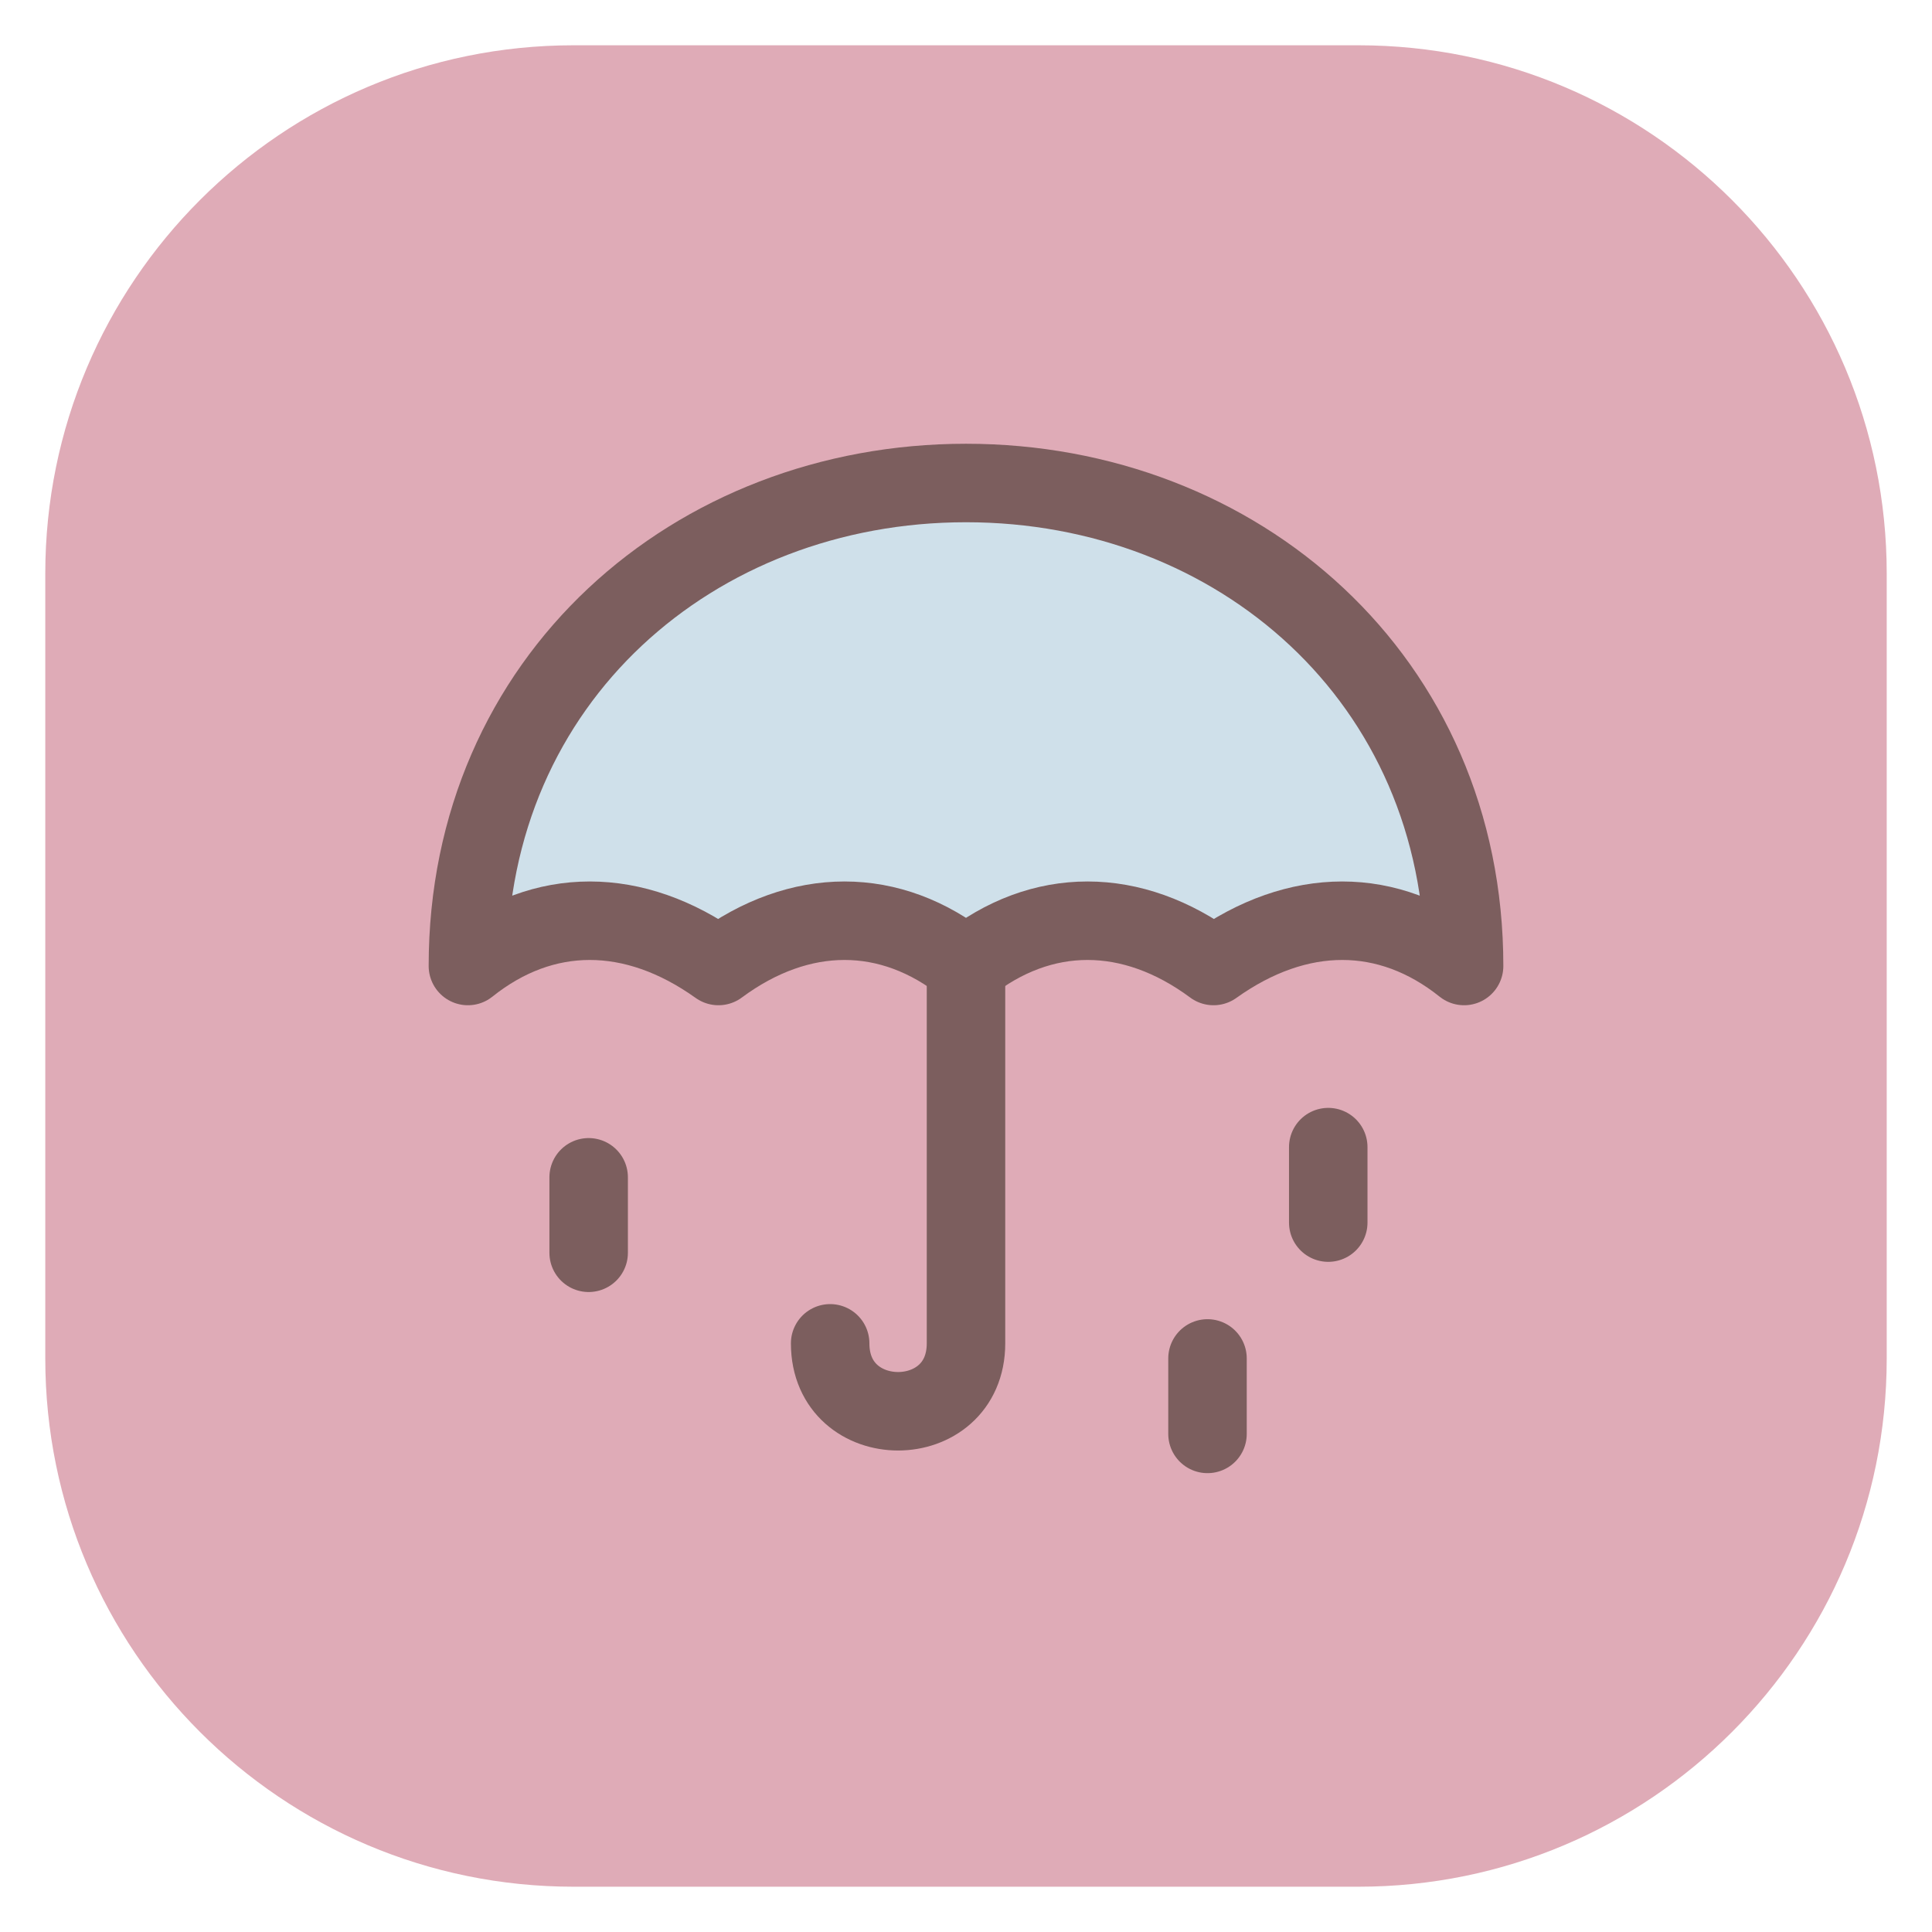
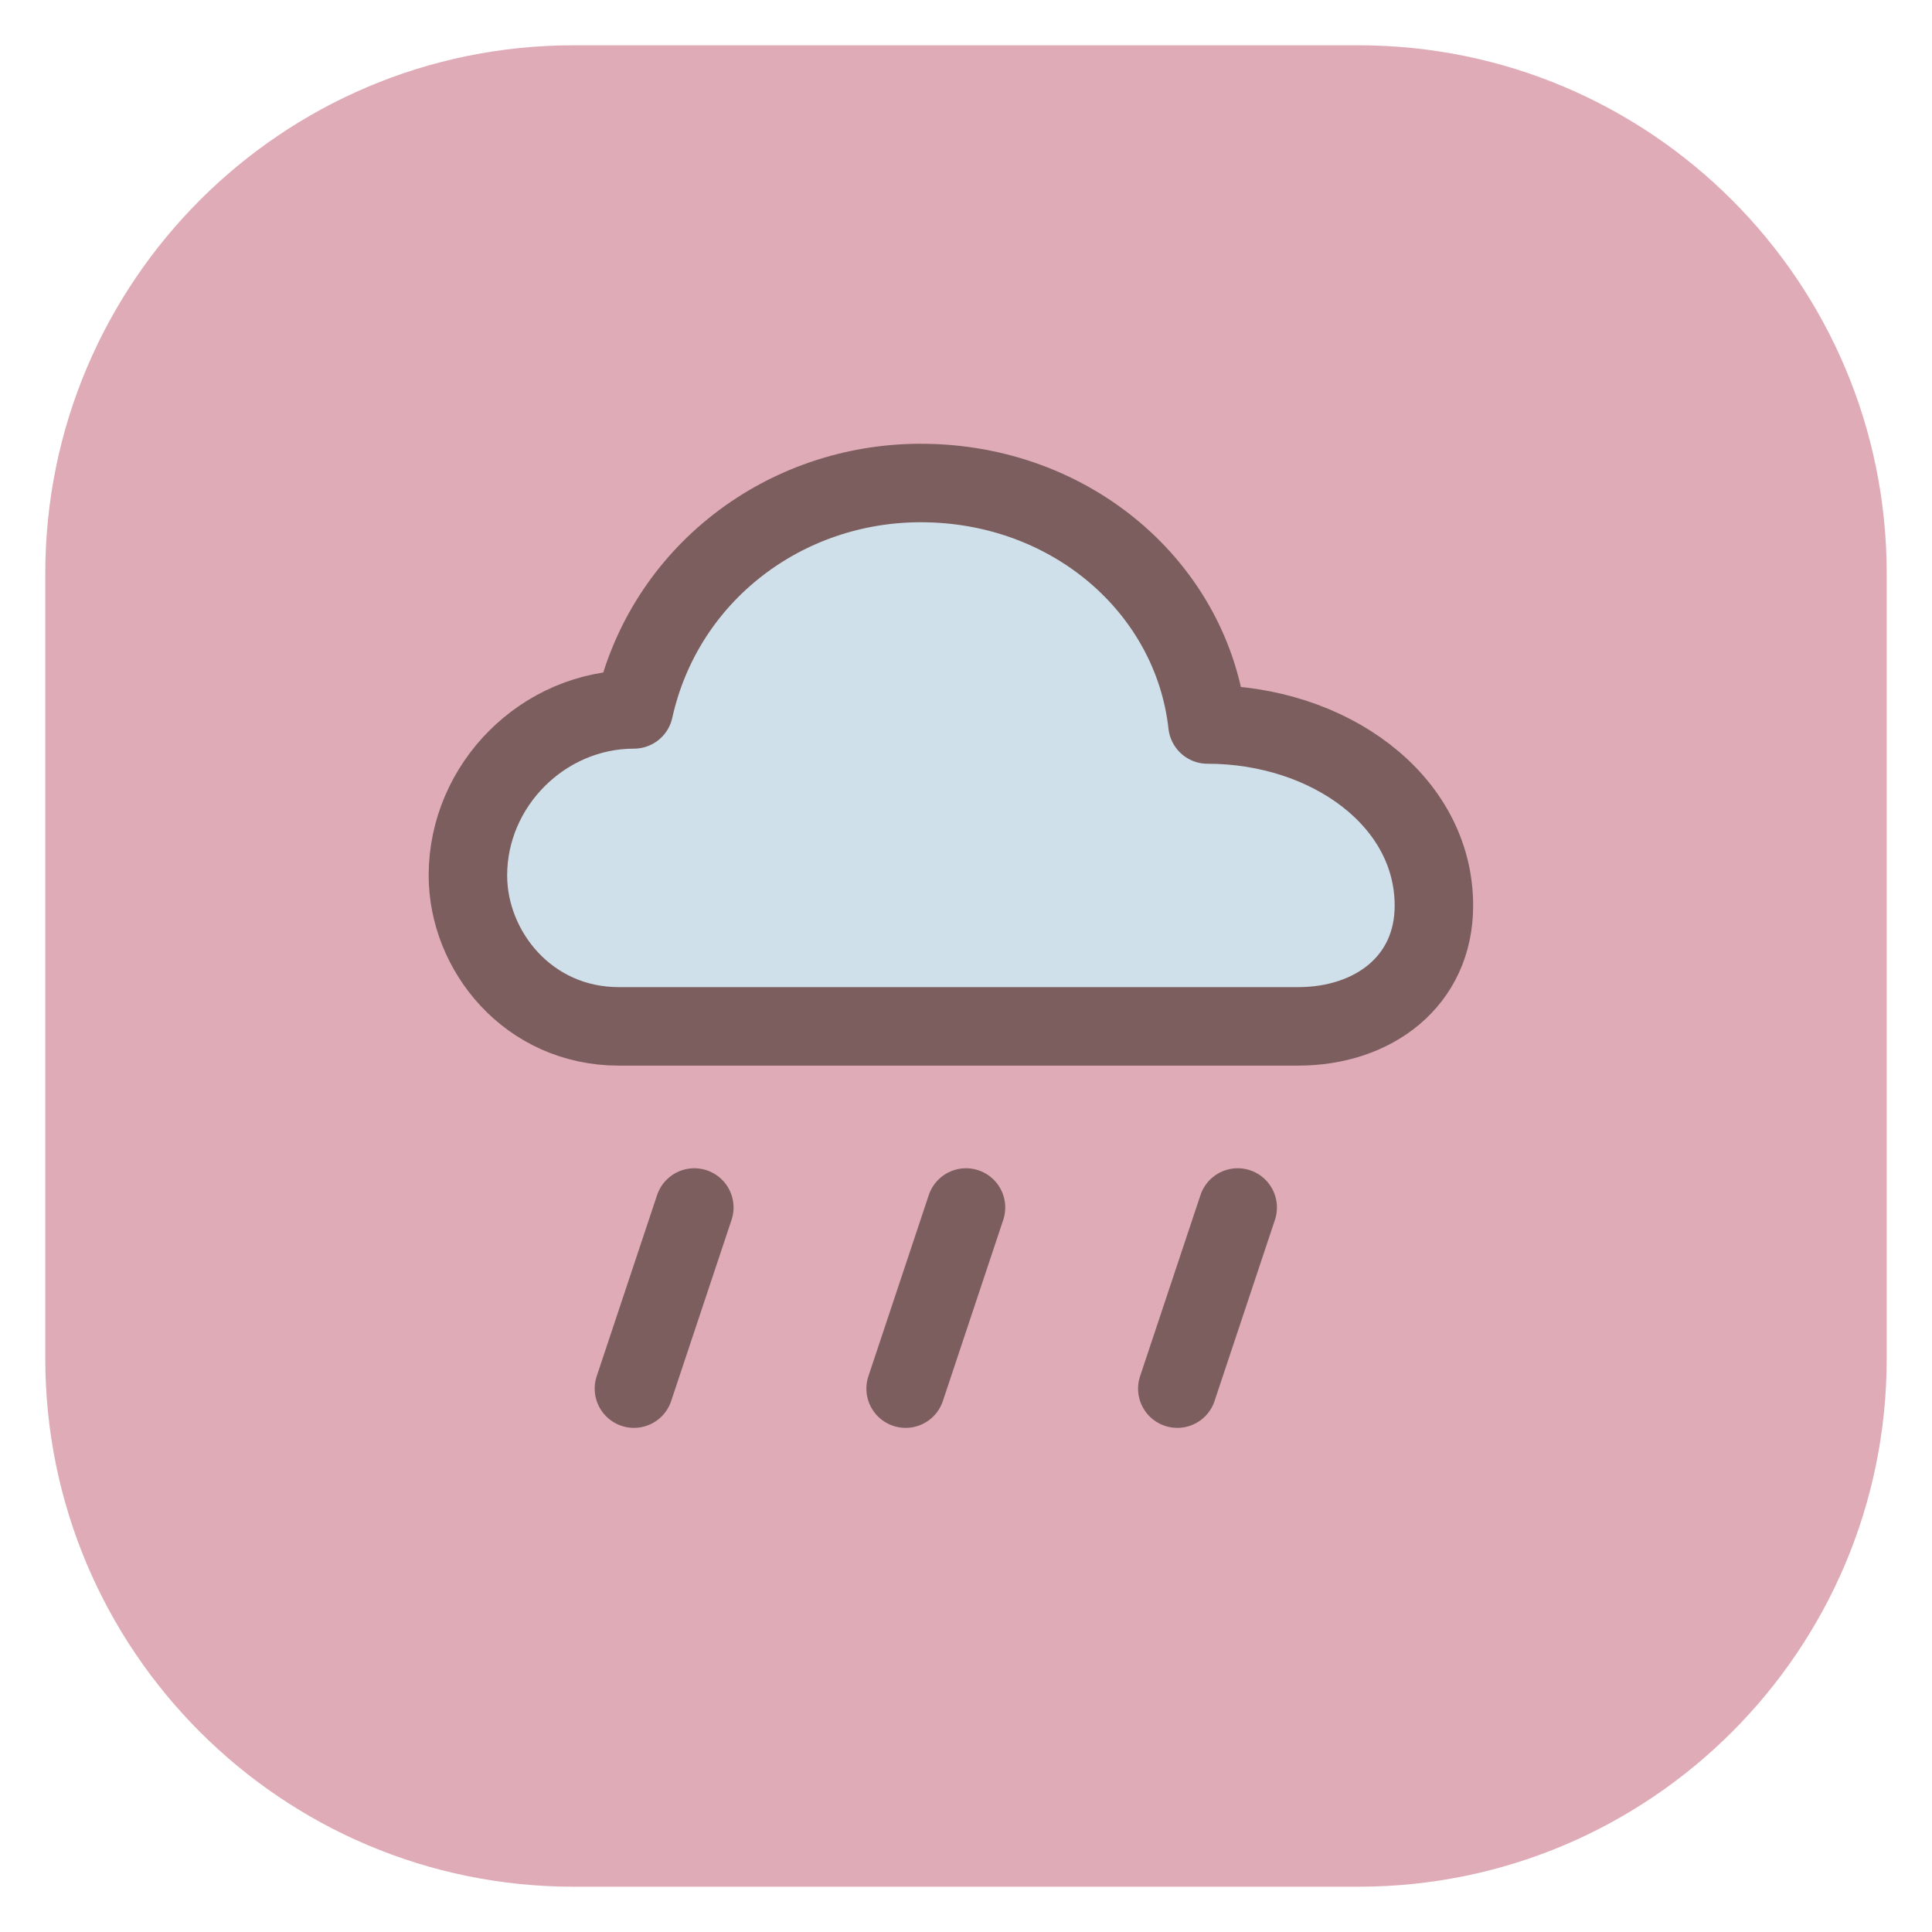
<svg xmlns="http://www.w3.org/2000/svg" viewBox="0 0 64 64" width="64" height="64">
  <rect x="1.5" y="1.5" width="61" height="61" rx="17.5" fill="#dfabb7" />
  <g fill="none" stroke="#7c5e5e" stroke-width="2.6" stroke-linecap="round" stroke-linejoin="round">
-     <path d="M15.5 32 C15.5 22.5 23 16 32 16 C41 16 48.5 22.5 48.5 32 C46 30 43 30 40.2 32 C37.5 30 34.5 30 32 32 C29.5 30 26.5 30 23.8 32 C21 30 18 30 15.5 32 Z" fill="#cfe0ea" />
-     <path d="M32 32 V44.5 C32 47.5 27.5 47.5 27.5 44.5" />
-     <path d="M19.5 39 V41.5 M44 38 V40.5 M40 45 V47.5" />
+     <path d="M20.5 34 C17.5 34 15.5 31.5 15.5 29 C15.5 26 18 23.5 21 23.5 C22 19 26 16 30.5 16 C35.5 16 39.5 19.5 40 24 C44 24 47.5 26.5 47.5 30 C47.5 32.5 45.5 34 43 34 Z" fill="#cfe0ea" />
+     <path d="M23 40 L21 46 M32 40 L30 46 M41 40 L39 46" />
  </g>
</svg>
